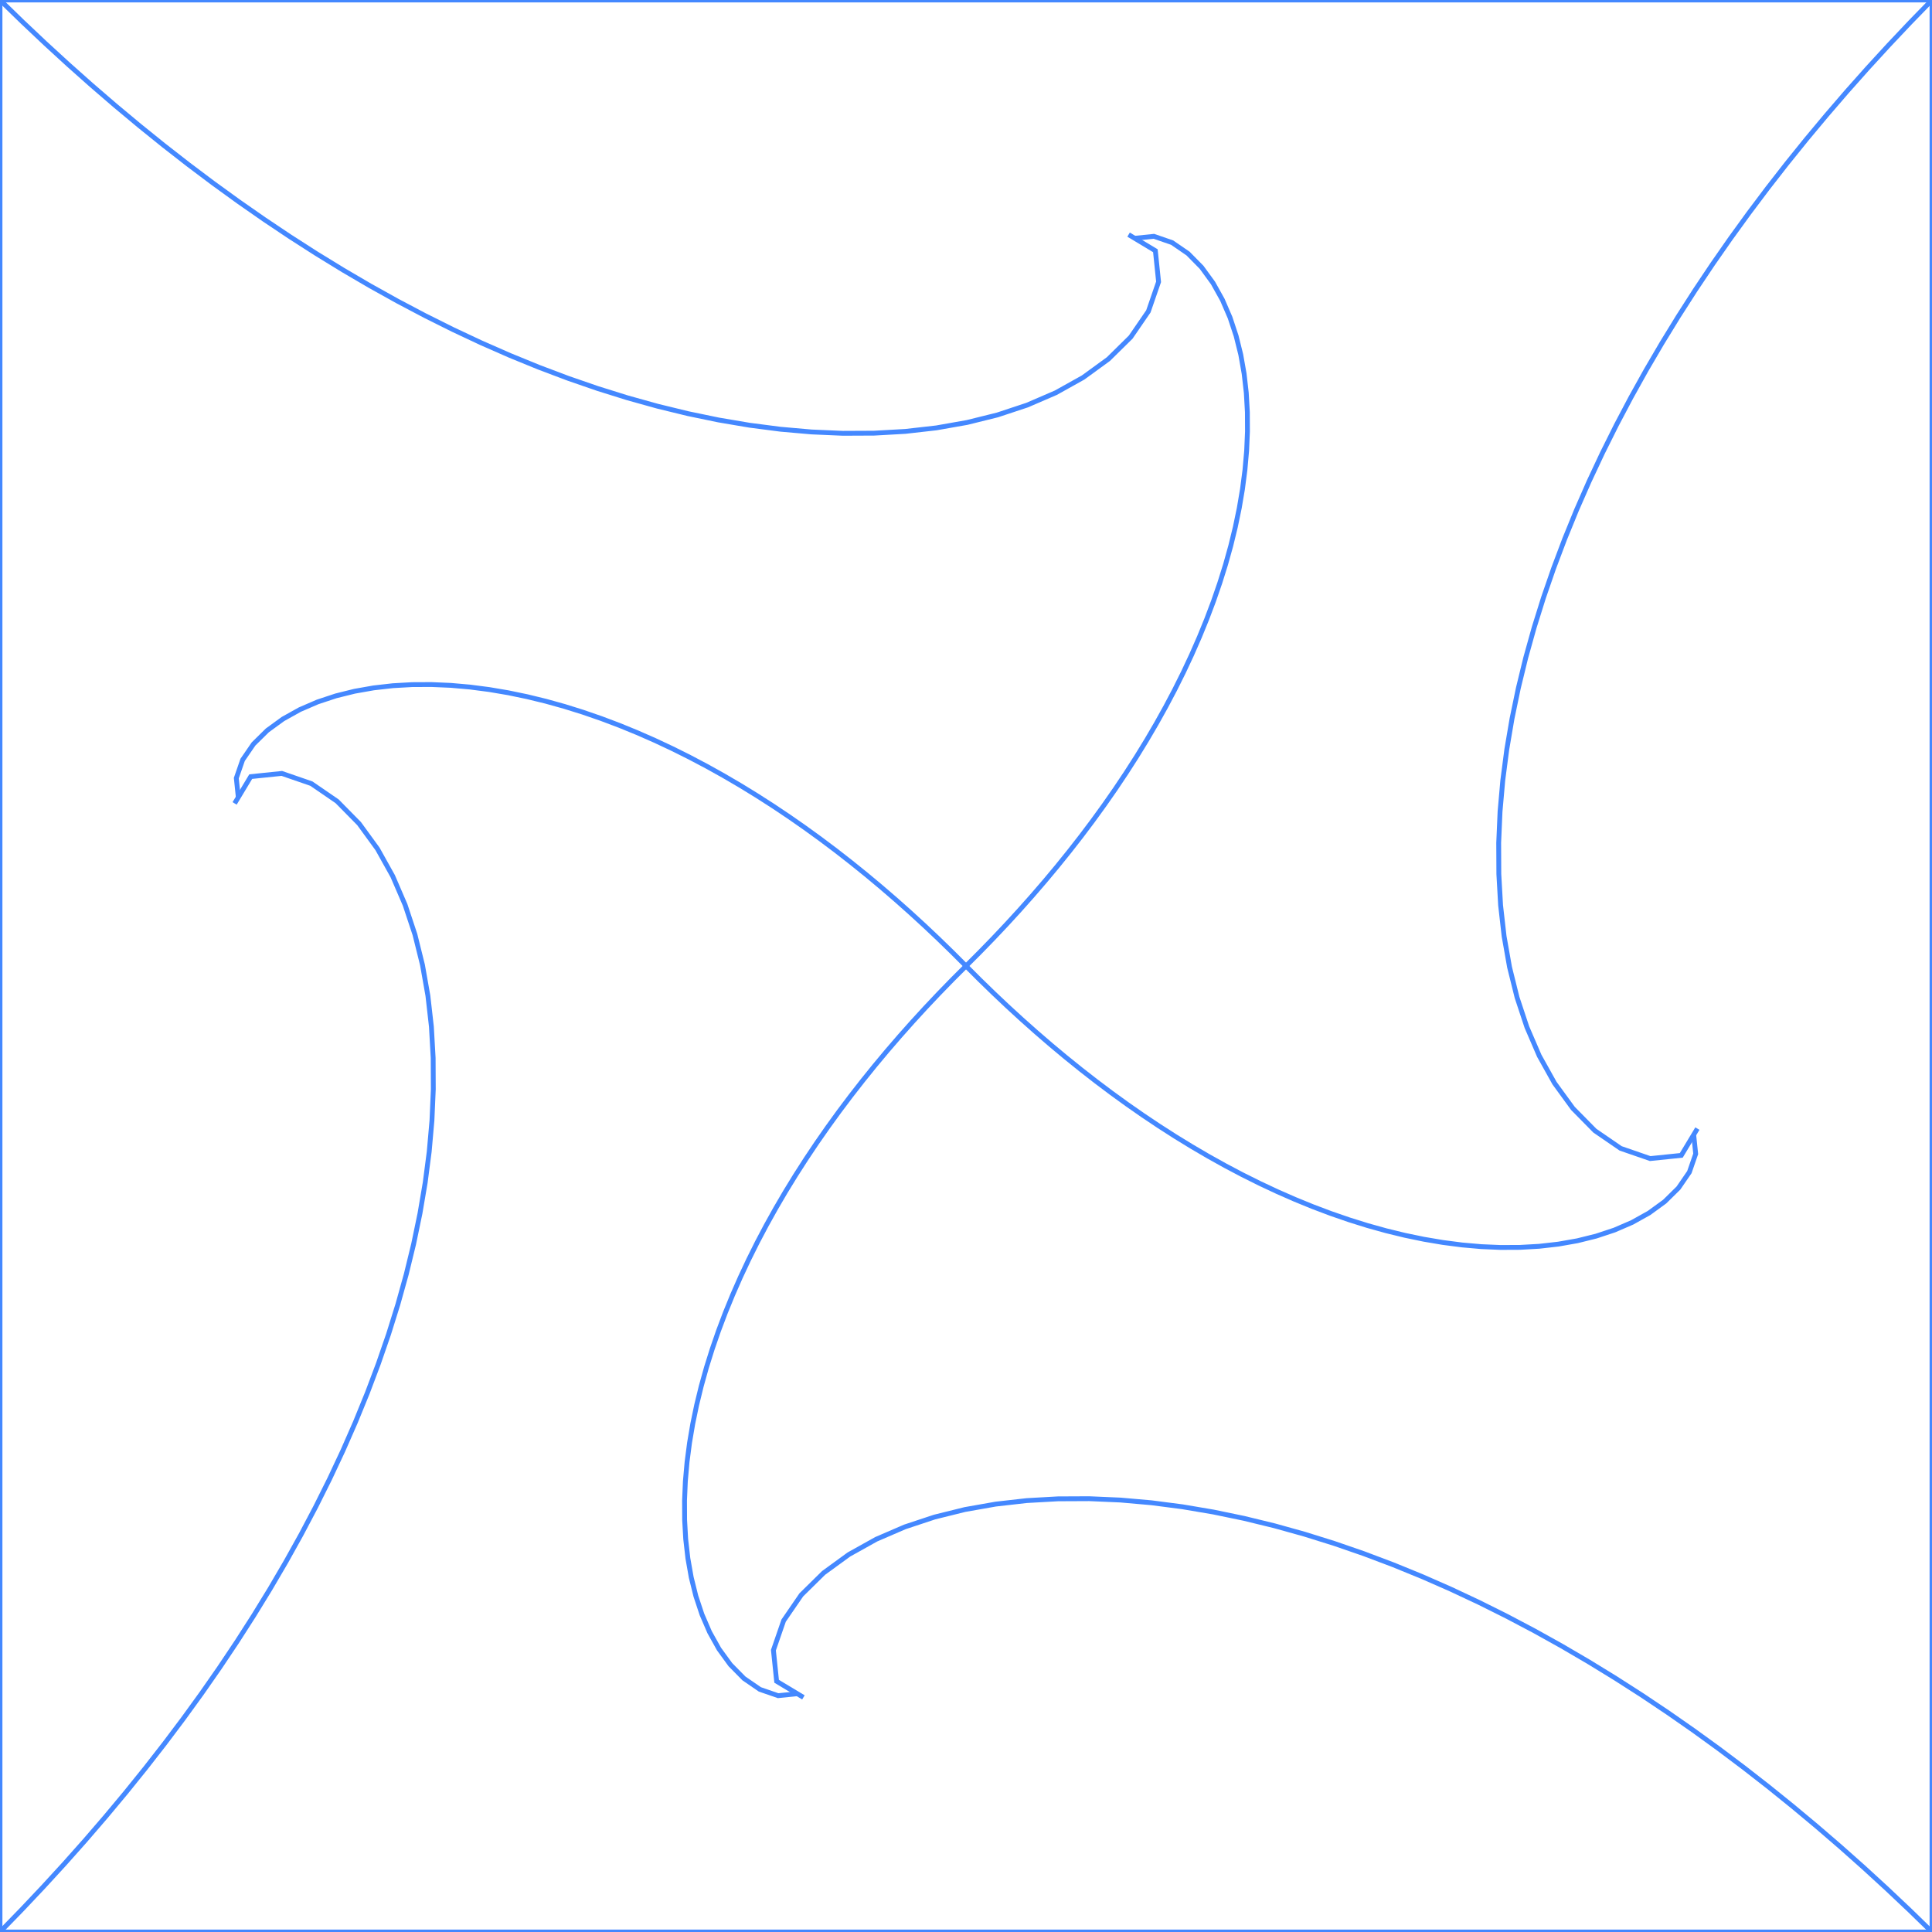
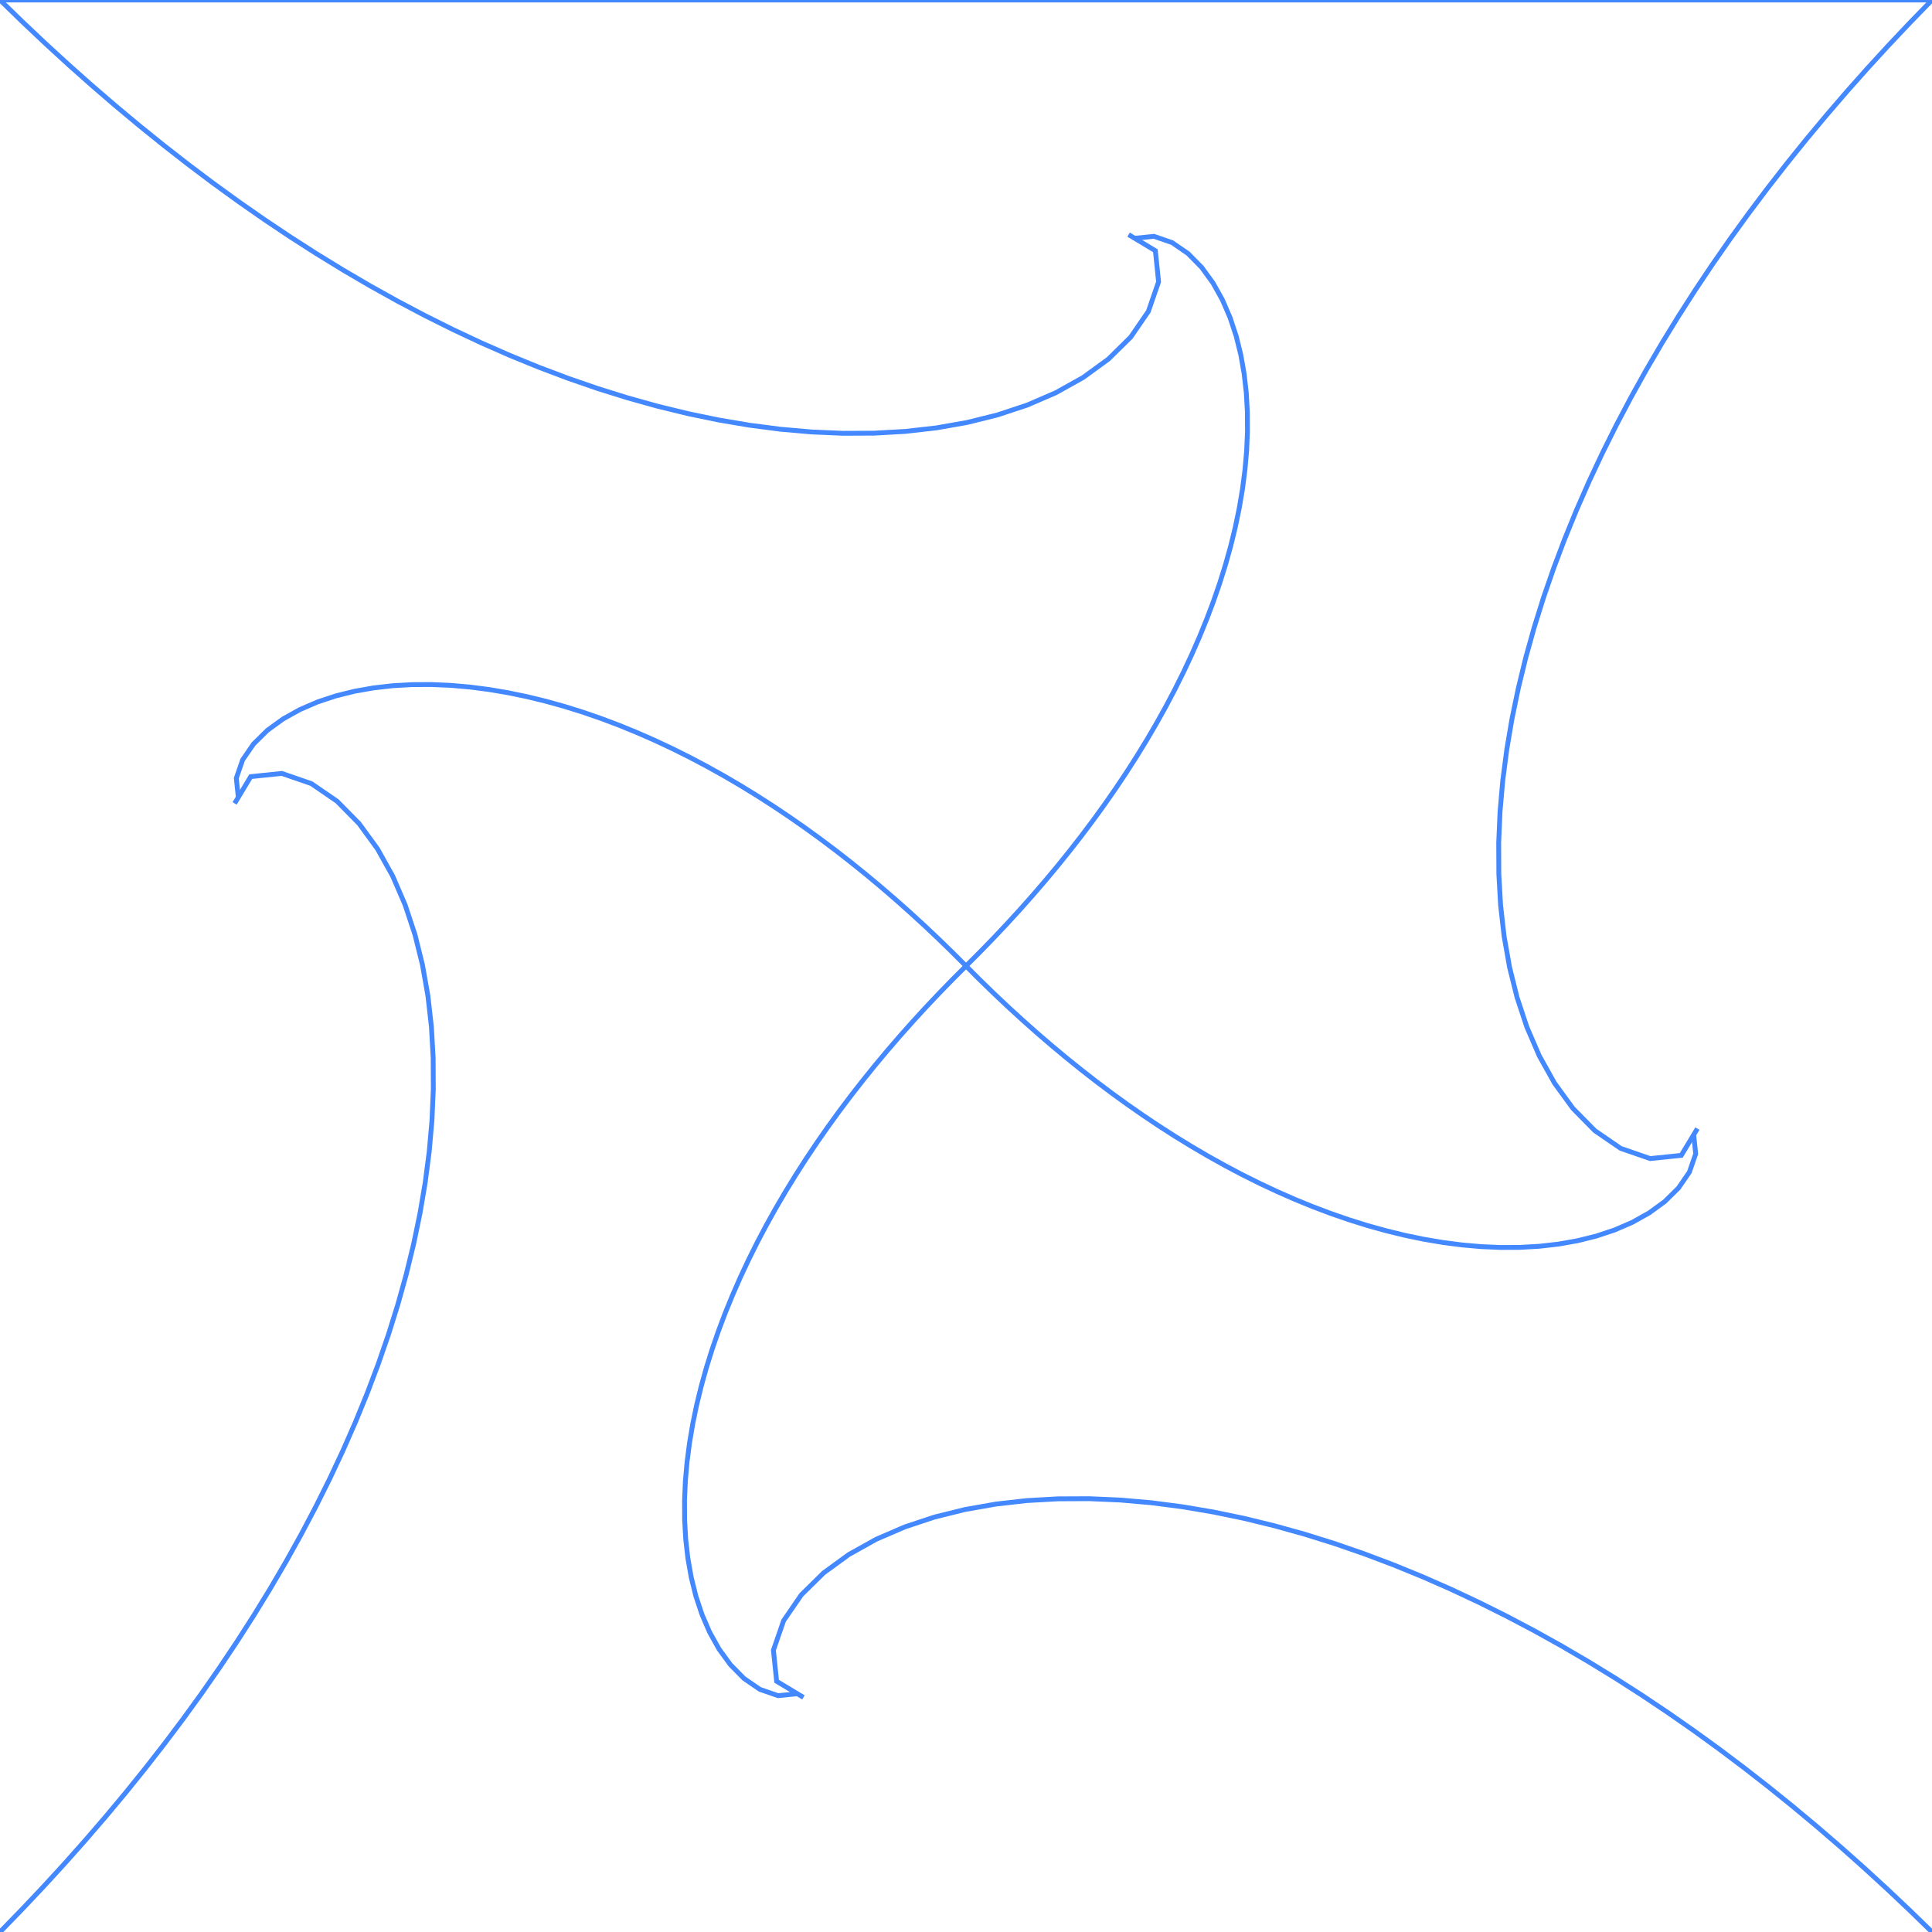
<svg xmlns="http://www.w3.org/2000/svg" width="100%" height="100%" transform-origin="50% 50%">
  <symbol id="turtle-symbol" viewBox="0 0 200 200" transform-origin="50% 50%">
    <svg viewBox="0 0 200 200" transform-origin="50% 50%" width="100%" height="100%">
-       <path id="turtle-path" d="m 0 0  l 200 0  l 0 200  l -200 0  l -0 -200" stroke="#4488ff" stroke-width="0.25%" fill="transparent" class="foreground-stroke" transform-origin="50% 50%">
+       <path id="turtle-path" d="m 0 0   l 200 0 l 1.225 E -14 200 l -200 2.449 E -14 l -3.674 E -14 -200" stroke="#4488ff" stroke-width="0.25%" fill="transparent" class="foreground-stroke" transform-origin="50% 50%">
      </path>
      <g id="turtle-children">
-         <path id="turtle-s1-path" d="m 0 0  l 2.32 2.256  l 2.353 2.222  l 2.385 2.187  l 2.418 2.15  l 2.452 2.112  l 2.485 2.073  l 2.519 2.032  l 2.552 1.989  l 2.586 1.945  l 2.621 1.899  l 2.655 1.85  l 2.689 1.8  l 2.724 1.747  l 2.758 1.692  l 2.793 1.635  l 2.827 1.574  l 2.862 1.511  l 2.896 1.445  l 2.929 1.375  l 2.963 1.301  l 2.996 1.224  l 3.028 1.143  l 3.059 1.057  l 3.089 0.965  l 3.117 0.869  l 3.144 0.766  l 3.169 0.657  l 3.191 0.541  l 3.209 0.416  l 3.224 0.283  l 3.233 0.14  l 3.236 -0.015  l 3.231 -0.182  l 3.216 -0.364  l 3.187 -0.562  l 3.141 -0.779  l 3.072 -1.018  l 2.971 -1.282  l 2.826 -1.577  l 2.616 -1.905  l 2.306 -2.271  l 1.831 -2.668  l 1.057 -3.059  l -0.332 -3.219  l -2.773 -1.668" stroke="#4488ff" stroke-width="0.25%" fill="transparent" class="foreground-stroke" transform-origin="50% 50%">
+         <path id="turtle-s1-path" d="m 0 0   l 2.32 2.256 l 2.353 2.222 l 2.385 2.187 l 2.418 2.15 l 2.452 2.112 l 2.485 2.073 l 2.519 2.032 l 2.552 1.989 l 2.586 1.945 l 2.621 1.899 l 2.655 1.85 l 2.689 1.8 l 2.724 1.747 l 2.758 1.692 l 2.793 1.635 l 2.827 1.574 l 2.862 1.511 l 2.896 1.445 l 2.929 1.375 l 2.963 1.301 l 2.996 1.224 l 3.028 1.143 l 3.059 1.057 l 3.089 0.965 l 3.117 0.869 l 3.144 0.766 l 3.169 0.657 l 3.191 0.541 l 3.209 0.416 l 3.224 0.283 l 3.233 0.14 l 3.236 -0.015 l 3.231 -0.182 l 3.216 -0.364 l 3.187 -0.562 l 3.141 -0.779 l 3.072 -1.018 l 2.971 -1.282 l 2.826 -1.577 l 2.616 -1.905 l 2.306 -2.271 l 1.831 -2.668 l 1.057 -3.059 l -0.332 -3.219 l -2.773 -1.668" stroke="#4488ff" stroke-width="0.25%" fill="transparent" class="foreground-stroke" transform-origin="50% 50%">
        </path>
-         <path id="turtle-s2-path" d="m 0 0  m 200 0  l -2.256 2.32  l -2.222 2.353  l -2.187 2.385  l -2.15 2.418  l -2.112 2.452  l -2.073 2.485  l -2.032 2.519  l -1.989 2.552  l -1.945 2.586  l -1.899 2.621  l -1.85 2.655  l -1.8 2.689  l -1.747 2.724  l -1.692 2.758  l -1.635 2.793  l -1.574 2.827  l -1.511 2.862  l -1.445 2.896  l -1.375 2.929  l -1.301 2.963  l -1.224 2.996  l -1.143 3.028  l -1.057 3.059  l -0.965 3.089  l -0.869 3.117  l -0.766 3.144  l -0.657 3.169  l -0.541 3.191  l -0.416 3.209  l -0.283 3.224  l -0.14 3.233  l 0.015 3.236  l 0.182 3.231  l 0.364 3.216  l 0.562 3.187  l 0.779 3.141  l 1.018 3.072  l 1.282 2.971  l 1.577 2.826  l 1.905 2.616  l 2.271 2.306  l 2.668 1.831  l 3.059 1.057  l 3.219 -0.332  l 1.668 -2.773" stroke="#4488ff" stroke-width="0.25%" fill="transparent" class="foreground-stroke" transform-origin="50% 50%">
+         <path id="turtle-s2-path" d="m 0 0   m 200 0 l -2.256 2.32 l -2.222 2.353 l -2.187 2.385 l -2.15 2.418 l -2.112 2.452 l -2.073 2.485 l -2.032 2.519 l -1.989 2.552 l -1.945 2.586 l -1.899 2.621 l -1.85 2.655 l -1.8 2.689 l -1.747 2.724 l -1.692 2.758 l -1.635 2.793 l -1.574 2.827 l -1.511 2.862 l -1.445 2.896 l -1.375 2.929 l -1.301 2.963 l -1.224 2.996 l -1.143 3.028 l -1.057 3.059 l -0.965 3.089 l -0.869 3.117 l -0.766 3.144 l -0.657 3.169 l -0.541 3.191 l -0.416 3.209 l -0.283 3.224 l -0.14 3.233 l 0.015 3.236 l 0.182 3.231 l 0.364 3.216 l 0.562 3.187 l 0.779 3.141 l 1.018 3.072 l 1.282 2.971 l 1.577 2.826 l 1.905 2.616 l 2.271 2.306 l 2.668 1.831 l 3.059 1.057 l 3.219 -0.332 l 1.668 -2.773" stroke="#4488ff" stroke-width="0.25%" fill="transparent" class="foreground-stroke" transform-origin="50% 50%">
        </path>
-         <path id="turtle-s3-path" d="m 0 0  m 200 200  l -2.32 -2.256  l -2.353 -2.222  l -2.385 -2.187  l -2.418 -2.15  l -2.452 -2.112  l -2.485 -2.073  l -2.519 -2.032  l -2.552 -1.989  l -2.586 -1.945  l -2.621 -1.899  l -2.655 -1.85  l -2.689 -1.8  l -2.724 -1.747  l -2.758 -1.692  l -2.793 -1.635  l -2.827 -1.574  l -2.862 -1.511  l -2.896 -1.445  l -2.929 -1.375  l -2.963 -1.301  l -2.996 -1.224  l -3.028 -1.143  l -3.059 -1.057  l -3.089 -0.965  l -3.117 -0.869  l -3.144 -0.766  l -3.169 -0.657  l -3.191 -0.541  l -3.209 -0.416  l -3.224 -0.283  l -3.233 -0.14  l -3.236 0.015  l -3.231 0.182  l -3.216 0.364  l -3.187 0.562  l -3.141 0.779  l -3.072 1.018  l -2.971 1.282  l -2.826 1.577  l -2.616 1.905  l -2.306 2.271  l -1.831 2.668  l -1.057 3.059  l 0.332 3.219  l 2.773 1.668" stroke="#4488ff" stroke-width="0.25%" fill="transparent" class="foreground-stroke" transform-origin="50% 50%">
+         <path id="turtle-s3-path" d="m 0 0   m 200 200 l -2.32 -2.256 l -2.353 -2.222 l -2.385 -2.187 l -2.418 -2.15 l -2.452 -2.112 l -2.485 -2.073 l -2.519 -2.032 l -2.552 -1.989 l -2.586 -1.945 l -2.621 -1.899 l -2.655 -1.85 l -2.689 -1.8 l -2.724 -1.747 l -2.758 -1.692 l -2.793 -1.635 l -2.827 -1.574 l -2.862 -1.511 l -2.896 -1.445 l -2.929 -1.375 l -2.963 -1.301 l -2.996 -1.224 l -3.028 -1.143 l -3.059 -1.057 l -3.089 -0.965 l -3.117 -0.869 l -3.144 -0.766 l -3.169 -0.657 l -3.191 -0.541 l -3.209 -0.416 l -3.224 -0.283 l -3.233 -0.14 l -3.236 0.015 l -3.231 0.182 l -3.216 0.364 l -3.187 0.562 l -3.141 0.779 l -3.072 1.018 l -2.971 1.282 l -2.826 1.577 l -2.616 1.905 l -2.306 2.271 l -1.831 2.668 l -1.057 3.059 l 0.332 3.219 l 2.773 1.668" stroke="#4488ff" stroke-width="0.25%" fill="transparent" class="foreground-stroke" transform-origin="50% 50%">
        </path>
-         <path id="turtle-s4-path" d="m 0 0  m 0 200  l 2.256 -2.32  l 2.222 -2.353  l 2.187 -2.385  l 2.15 -2.418  l 2.112 -2.452  l 2.073 -2.485  l 2.032 -2.519  l 1.989 -2.552  l 1.945 -2.586  l 1.899 -2.621  l 1.85 -2.655  l 1.8 -2.689  l 1.747 -2.724  l 1.692 -2.758  l 1.635 -2.793  l 1.574 -2.827  l 1.511 -2.862  l 1.445 -2.896  l 1.375 -2.929  l 1.301 -2.963  l 1.224 -2.996  l 1.143 -3.028  l 1.057 -3.059  l 0.965 -3.089  l 0.869 -3.117  l 0.766 -3.144  l 0.657 -3.169  l 0.541 -3.191  l 0.416 -3.209  l 0.283 -3.224  l 0.14 -3.233  l -0.015 -3.236  l -0.182 -3.231  l -0.364 -3.216  l -0.562 -3.187  l -0.779 -3.141  l -1.018 -3.072  l -1.282 -2.971  l -1.577 -2.826  l -1.905 -2.616  l -2.271 -2.306  l -2.668 -1.831  l -3.059 -1.057  l -3.219 0.332  l -1.668 2.773" stroke="#4488ff" stroke-width="0.25%" fill="transparent" class="foreground-stroke" transform-origin="50% 50%">
+         <path id="turtle-s4-path" d="m 0 0   m 0 200 l 2.256 -2.32 l 2.222 -2.353 l 2.187 -2.385 l 2.15 -2.418 l 2.112 -2.452 l 2.073 -2.485 l 2.032 -2.519 l 1.989 -2.552 l 1.945 -2.586 l 1.899 -2.621 l 1.85 -2.655 l 1.8 -2.689 l 1.747 -2.724 l 1.692 -2.758 l 1.635 -2.793 l 1.574 -2.827 l 1.511 -2.862 l 1.445 -2.896 l 1.375 -2.929 l 1.301 -2.963 l 1.224 -2.996 l 1.143 -3.028 l 1.057 -3.059 l 0.965 -3.089 l 0.869 -3.117 l 0.766 -3.144 l 0.657 -3.169 l 0.541 -3.191 l 0.416 -3.209 l 0.283 -3.224 l 0.14 -3.233 l -0.015 -3.236 l -0.182 -3.231 l -0.364 -3.216 l -0.562 -3.187 l -0.779 -3.141 l -1.018 -3.072 l -1.282 -2.971 l -1.577 -2.826 l -1.905 -2.616 l -2.271 -2.306 l -2.668 -1.831 l -3.059 -1.057 l -3.219 0.332 l -1.668 2.773" stroke="#4488ff" stroke-width="0.25%" fill="transparent" class="foreground-stroke" transform-origin="50% 50%">
        </path>
-         <path id="turtle-h1-path" d="m 0 0  m 100 100  l 1.414 -1.414  l 1.394 -1.434  l 1.373 -1.454  l 1.351 -1.474  l 1.329 -1.495  l 1.306 -1.515  l 1.281 -1.536  l 1.256 -1.557  l 1.23 -1.577  l 1.202 -1.598  l 1.173 -1.62  l 1.144 -1.641  l 1.112 -1.662  l 1.08 -1.683  l 1.046 -1.705  l 1.01 -1.726  l 0.973 -1.747  l 0.934 -1.769  l 0.893 -1.79  l 0.85 -1.811  l 0.804 -1.831  l 0.757 -1.851  l 0.706 -1.871  l 0.653 -1.89  l 0.597 -1.909  l 0.537 -1.927  l 0.474 -1.943  l 0.406 -1.958  l 0.334 -1.972  l 0.257 -1.983  l 0.175 -1.992  l 0.086 -1.998  l -0.009 -2  l -0.112 -1.997  l -0.225 -1.987  l -0.347 -1.97  l -0.481 -1.941  l -0.629 -1.899  l -0.793 -1.836  l -0.974 -1.747  l -1.177 -1.617  l -1.403 -1.425  l -1.649 -1.132  l -1.89 -0.653  l -1.989 0.205" stroke="#4488ff" stroke-width="0.25%" fill="transparent" class="foreground-stroke" transform-origin="50% 50%">
+         <path id="turtle-h1-path" d="m 0 0   m 100 100 l 1.414 -1.414 l 1.394 -1.434 l 1.373 -1.454 l 1.351 -1.474 l 1.329 -1.495 l 1.306 -1.515 l 1.281 -1.536 l 1.256 -1.557 l 1.23 -1.577 l 1.202 -1.598 l 1.173 -1.62 l 1.144 -1.641 l 1.112 -1.662 l 1.08 -1.683 l 1.046 -1.705 l 1.01 -1.726 l 0.973 -1.747 l 0.934 -1.769 l 0.893 -1.79 l 0.85 -1.811 l 0.804 -1.831 l 0.757 -1.851 l 0.706 -1.871 l 0.653 -1.89 l 0.597 -1.909 l 0.537 -1.927 l 0.474 -1.943 l 0.406 -1.958 l 0.334 -1.972 l 0.257 -1.983 l 0.175 -1.992 l 0.086 -1.998 l -0.009 -2 l -0.112 -1.997 l -0.225 -1.987 l -0.347 -1.97 l -0.481 -1.941 l -0.629 -1.899 l -0.793 -1.836 l -0.974 -1.747 l -1.177 -1.617 l -1.403 -1.425 l -1.649 -1.132 l -1.89 -0.653 l -1.989 0.205" stroke="#4488ff" stroke-width="0.25%" fill="transparent" class="foreground-stroke" transform-origin="50% 50%">
        </path>
-         <path id="turtle-h2-path" d="m 0 0  m 100 100  l 1.414 1.414  l 1.434 1.394  l 1.454 1.373  l 1.474 1.351  l 1.495 1.329  l 1.515 1.306  l 1.536 1.281  l 1.557 1.256  l 1.577 1.23  l 1.598 1.202  l 1.62 1.173  l 1.641 1.144  l 1.662 1.112  l 1.683 1.08  l 1.705 1.046  l 1.726 1.01  l 1.747 0.973  l 1.769 0.934  l 1.79 0.893  l 1.811 0.85  l 1.831 0.804  l 1.851 0.757  l 1.871 0.706  l 1.89 0.653  l 1.909 0.597  l 1.927 0.537  l 1.943 0.474  l 1.958 0.406  l 1.972 0.334  l 1.983 0.257  l 1.992 0.175  l 1.998 0.086  l 2 -0.009  l 1.997 -0.112  l 1.987 -0.225  l 1.97 -0.347  l 1.941 -0.481  l 1.899 -0.629  l 1.836 -0.793  l 1.747 -0.974  l 1.617 -1.177  l 1.425 -1.403  l 1.132 -1.649  l 0.653 -1.89  l -0.205 -1.989" stroke="#4488ff" stroke-width="0.25%" fill="transparent" class="foreground-stroke" transform-origin="50% 50%">
+         <path id="turtle-h2-path" d="m 0 0   m 100 100 l 1.414 1.414 l 1.434 1.394 l 1.454 1.373 l 1.474 1.351 l 1.495 1.329 l 1.515 1.306 l 1.536 1.281 l 1.557 1.256 l 1.577 1.23 l 1.598 1.202 l 1.62 1.173 l 1.641 1.144 l 1.662 1.112 l 1.683 1.08 l 1.705 1.046 l 1.726 1.01 l 1.747 0.973 l 1.769 0.934 l 1.79 0.893 l 1.811 0.85 l 1.831 0.804 l 1.851 0.757 l 1.871 0.706 l 1.89 0.653 l 1.909 0.597 l 1.927 0.537 l 1.943 0.474 l 1.958 0.406 l 1.972 0.334 l 1.983 0.257 l 1.992 0.175 l 1.998 0.086 l 2 -0.009 l 1.997 -0.112 l 1.987 -0.225 l 1.97 -0.347 l 1.941 -0.481 l 1.899 -0.629 l 1.836 -0.793 l 1.747 -0.974 l 1.617 -1.177 l 1.425 -1.403 l 1.132 -1.649 l 0.653 -1.89 l -0.205 -1.989" stroke="#4488ff" stroke-width="0.25%" fill="transparent" class="foreground-stroke" transform-origin="50% 50%">
        </path>
-         <path id="turtle-h3-path" d="m 0 0  m 100 100  l -1.414 1.414  l -1.394 1.434  l -1.373 1.454  l -1.351 1.474  l -1.329 1.495  l -1.306 1.515  l -1.281 1.536  l -1.256 1.557  l -1.23 1.577  l -1.202 1.598  l -1.173 1.62  l -1.144 1.641  l -1.112 1.662  l -1.08 1.683  l -1.046 1.705  l -1.01 1.726  l -0.973 1.747  l -0.934 1.769  l -0.893 1.79  l -0.85 1.811  l -0.804 1.831  l -0.757 1.851  l -0.706 1.871  l -0.653 1.89  l -0.597 1.909  l -0.537 1.927  l -0.474 1.943  l -0.406 1.958  l -0.334 1.972  l -0.257 1.983  l -0.175 1.992  l -0.086 1.998  l 0.009 2  l 0.112 1.997  l 0.225 1.987  l 0.347 1.97  l 0.481 1.941  l 0.629 1.899  l 0.793 1.836  l 0.974 1.747  l 1.177 1.617  l 1.403 1.425  l 1.649 1.132  l 1.89 0.653  l 1.989 -0.205" stroke="#4488ff" stroke-width="0.25%" fill="transparent" class="foreground-stroke" transform-origin="50% 50%">
+         <path id="turtle-h3-path" d="m 0 0   m 100 100 l -1.414 1.414 l -1.394 1.434 l -1.373 1.454 l -1.351 1.474 l -1.329 1.495 l -1.306 1.515 l -1.281 1.536 l -1.256 1.557 l -1.23 1.577 l -1.202 1.598 l -1.173 1.62 l -1.144 1.641 l -1.112 1.662 l -1.08 1.683 l -1.046 1.705 l -1.01 1.726 l -0.973 1.747 l -0.934 1.769 l -0.893 1.79 l -0.85 1.811 l -0.804 1.831 l -0.757 1.851 l -0.706 1.871 l -0.653 1.89 l -0.597 1.909 l -0.537 1.927 l -0.474 1.943 l -0.406 1.958 l -0.334 1.972 l -0.257 1.983 l -0.175 1.992 l -0.086 1.998 l 0.009 2 l 0.112 1.997 l 0.225 1.987 l 0.347 1.97 l 0.481 1.941 l 0.629 1.899 l 0.793 1.836 l 0.974 1.747 l 1.177 1.617 l 1.403 1.425 l 1.649 1.132 l 1.89 0.653 l 1.989 -0.205" stroke="#4488ff" stroke-width="0.25%" fill="transparent" class="foreground-stroke" transform-origin="50% 50%">
        </path>
-         <path id="turtle-h4-path" d="m 0 0  m 100 100  l -1.414 -1.414  l -1.434 -1.394  l -1.454 -1.373  l -1.474 -1.351  l -1.495 -1.329  l -1.515 -1.306  l -1.536 -1.281  l -1.557 -1.256  l -1.577 -1.23  l -1.598 -1.202  l -1.62 -1.173  l -1.641 -1.144  l -1.662 -1.112  l -1.683 -1.08  l -1.705 -1.046  l -1.726 -1.01  l -1.747 -0.973  l -1.769 -0.934  l -1.79 -0.893  l -1.811 -0.85  l -1.831 -0.804  l -1.851 -0.757  l -1.871 -0.706  l -1.89 -0.653  l -1.909 -0.597  l -1.927 -0.537  l -1.943 -0.474  l -1.958 -0.406  l -1.972 -0.334  l -1.983 -0.257  l -1.992 -0.175  l -1.998 -0.086  l -2 0.009  l -1.997 0.112  l -1.987 0.225  l -1.97 0.347  l -1.941 0.481  l -1.899 0.629  l -1.836 0.793  l -1.747 0.974  l -1.617 1.177  l -1.425 1.403  l -1.132 1.649  l -0.653 1.89  l 0.205 1.989" stroke="#4488ff" stroke-width="0.25%" fill="transparent" class="foreground-stroke" transform-origin="50% 50%">
+         <path id="turtle-h4-path" d="m 0 0   m 100 100 l -1.414 -1.414 l -1.434 -1.394 l -1.454 -1.373 l -1.474 -1.351 l -1.495 -1.329 l -1.515 -1.306 l -1.536 -1.281 l -1.557 -1.256 l -1.577 -1.23 l -1.598 -1.202 l -1.62 -1.173 l -1.641 -1.144 l -1.662 -1.112 l -1.683 -1.08 l -1.705 -1.046 l -1.726 -1.01 l -1.747 -0.973 l -1.769 -0.934 l -1.79 -0.893 l -1.811 -0.85 l -1.831 -0.804 l -1.851 -0.757 l -1.871 -0.706 l -1.89 -0.653 l -1.909 -0.597 l -1.927 -0.537 l -1.943 -0.474 l -1.958 -0.406 l -1.972 -0.334 l -1.983 -0.257 l -1.992 -0.175 l -1.998 -0.086 l -2 0.009 l -1.997 0.112 l -1.987 0.225 l -1.97 0.347 l -1.941 0.481 l -1.899 0.629 l -1.836 0.793 l -1.747 0.974 l -1.617 1.177 l -1.425 1.403 l -1.132 1.649 l -0.653 1.89 l 0.205 1.989" stroke="#4488ff" stroke-width="0.25%" fill="transparent" class="foreground-stroke" transform-origin="50% 50%">
        </path>
      </g>
    </svg>
  </symbol>
  <use href="#turtle-symbol" width="100%" height="100%" transform-origin="50% 50%" />
</svg>
